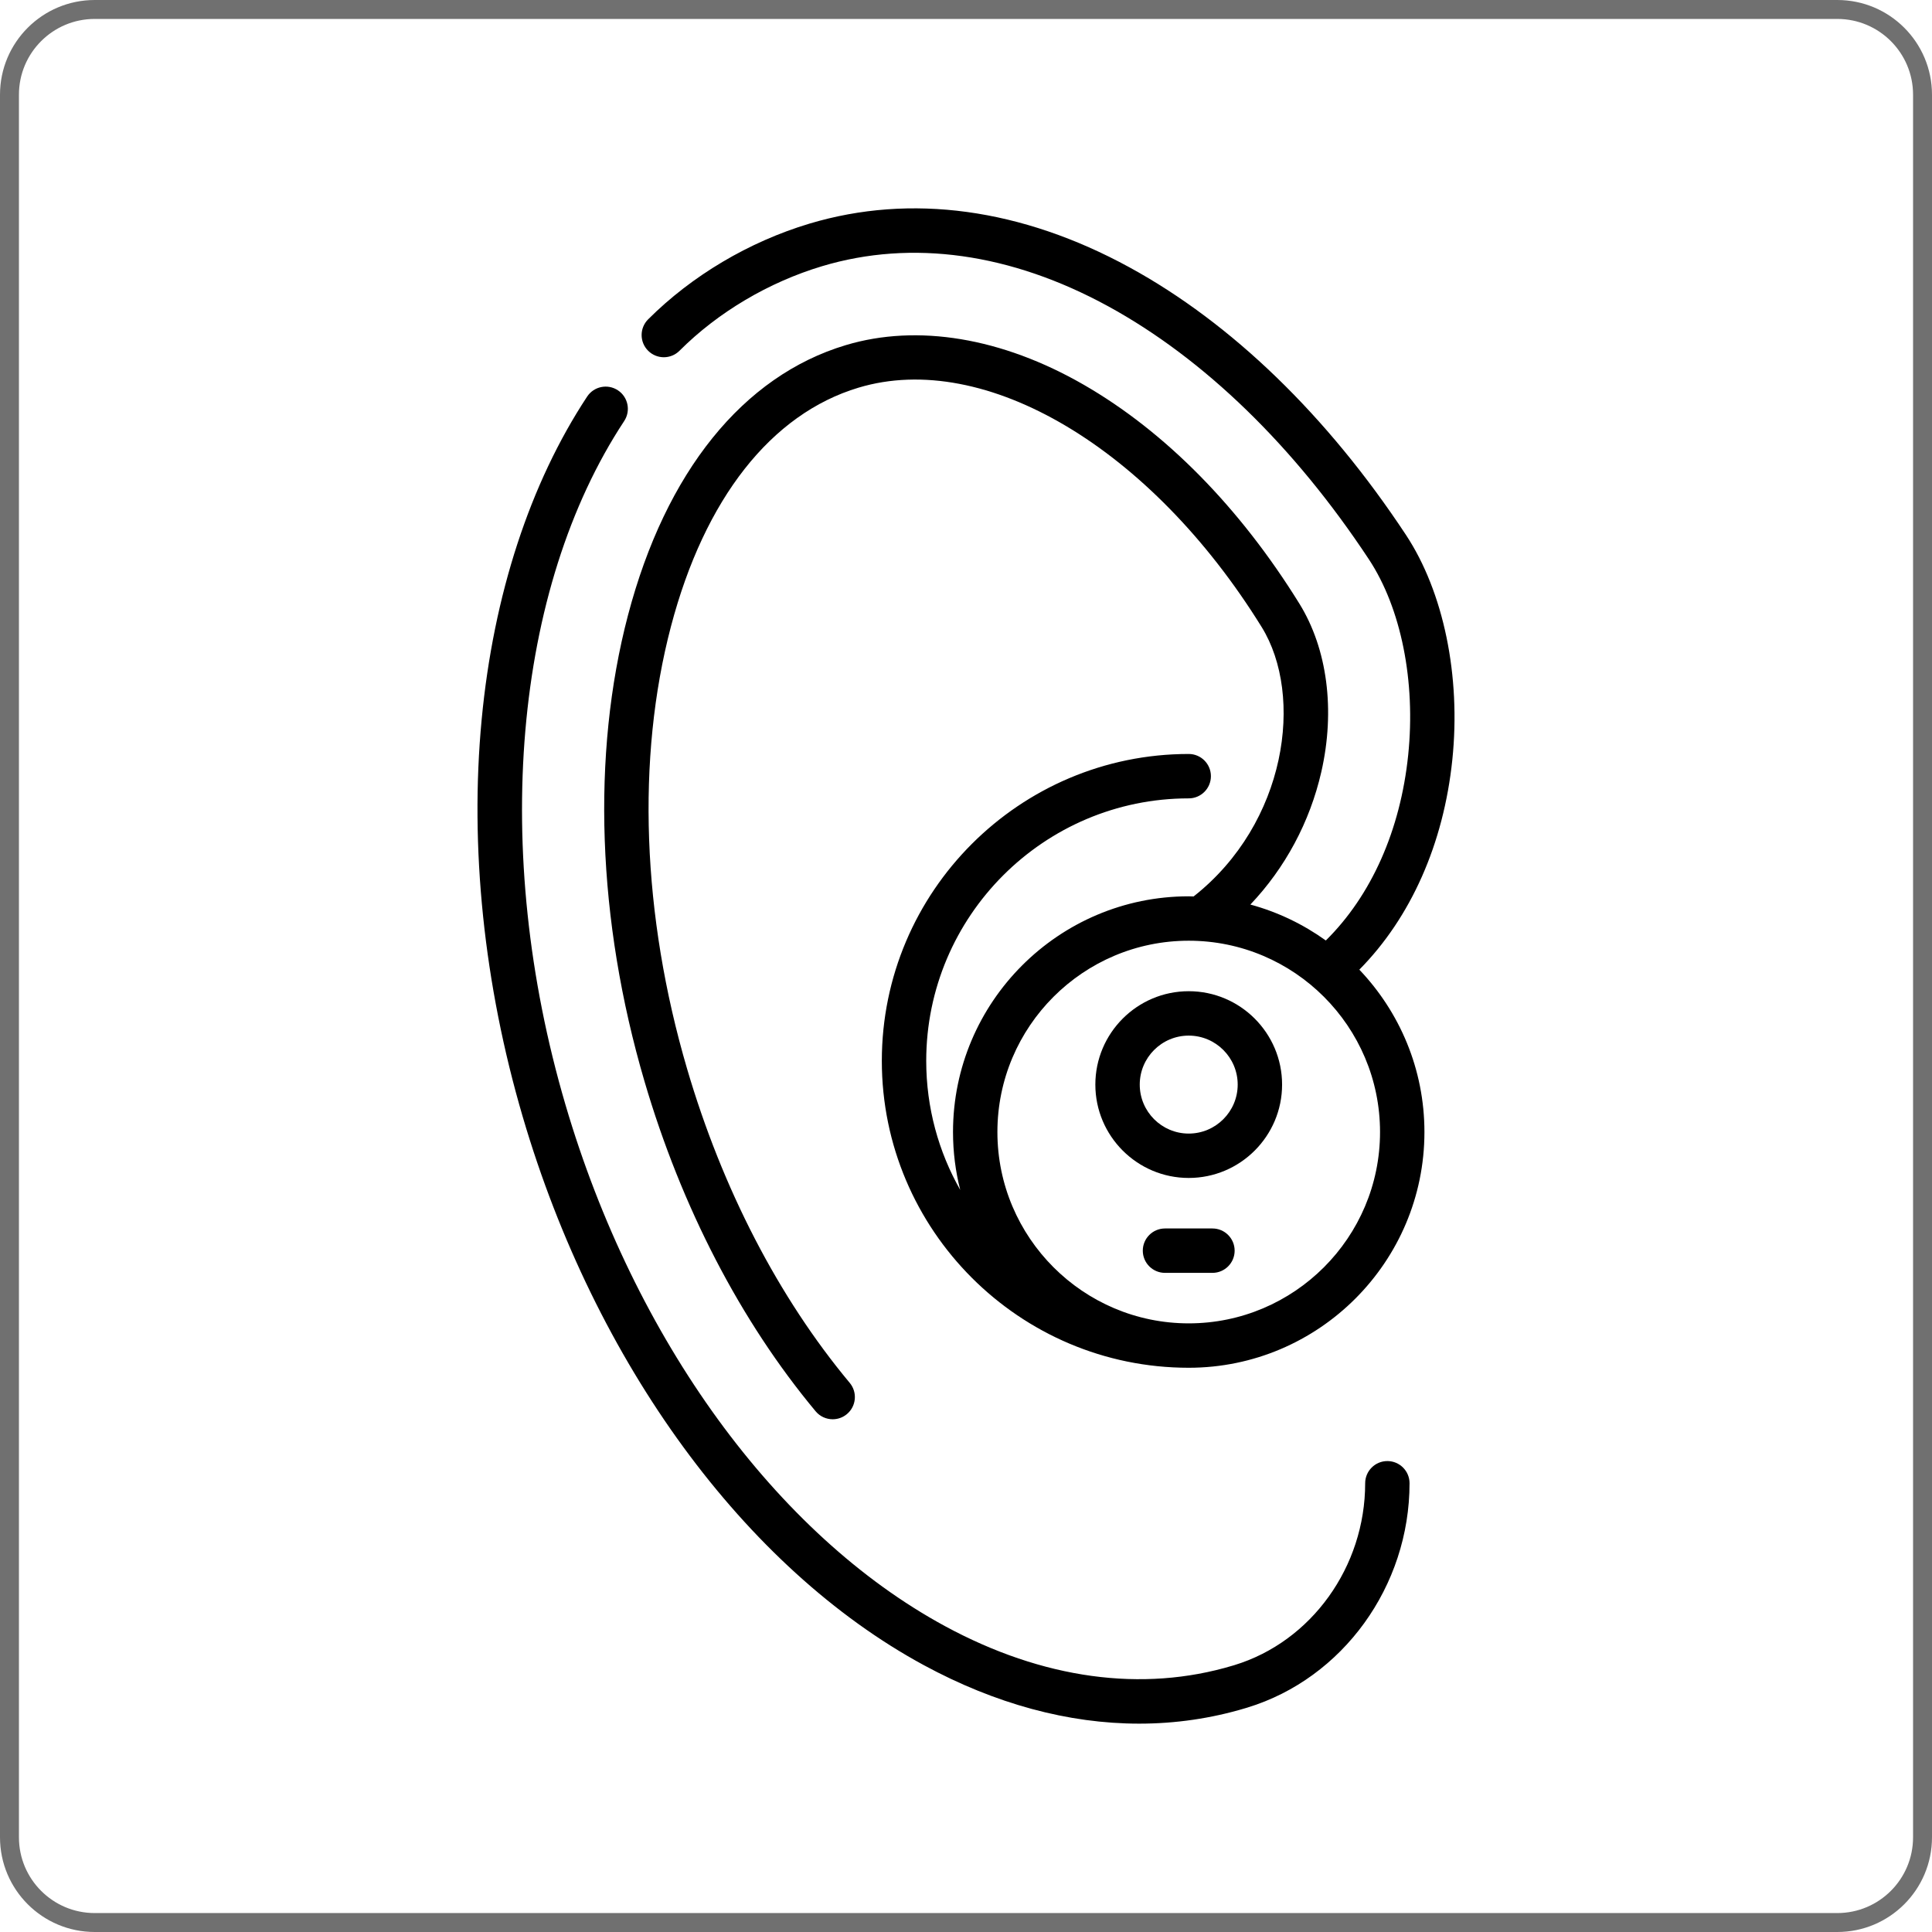
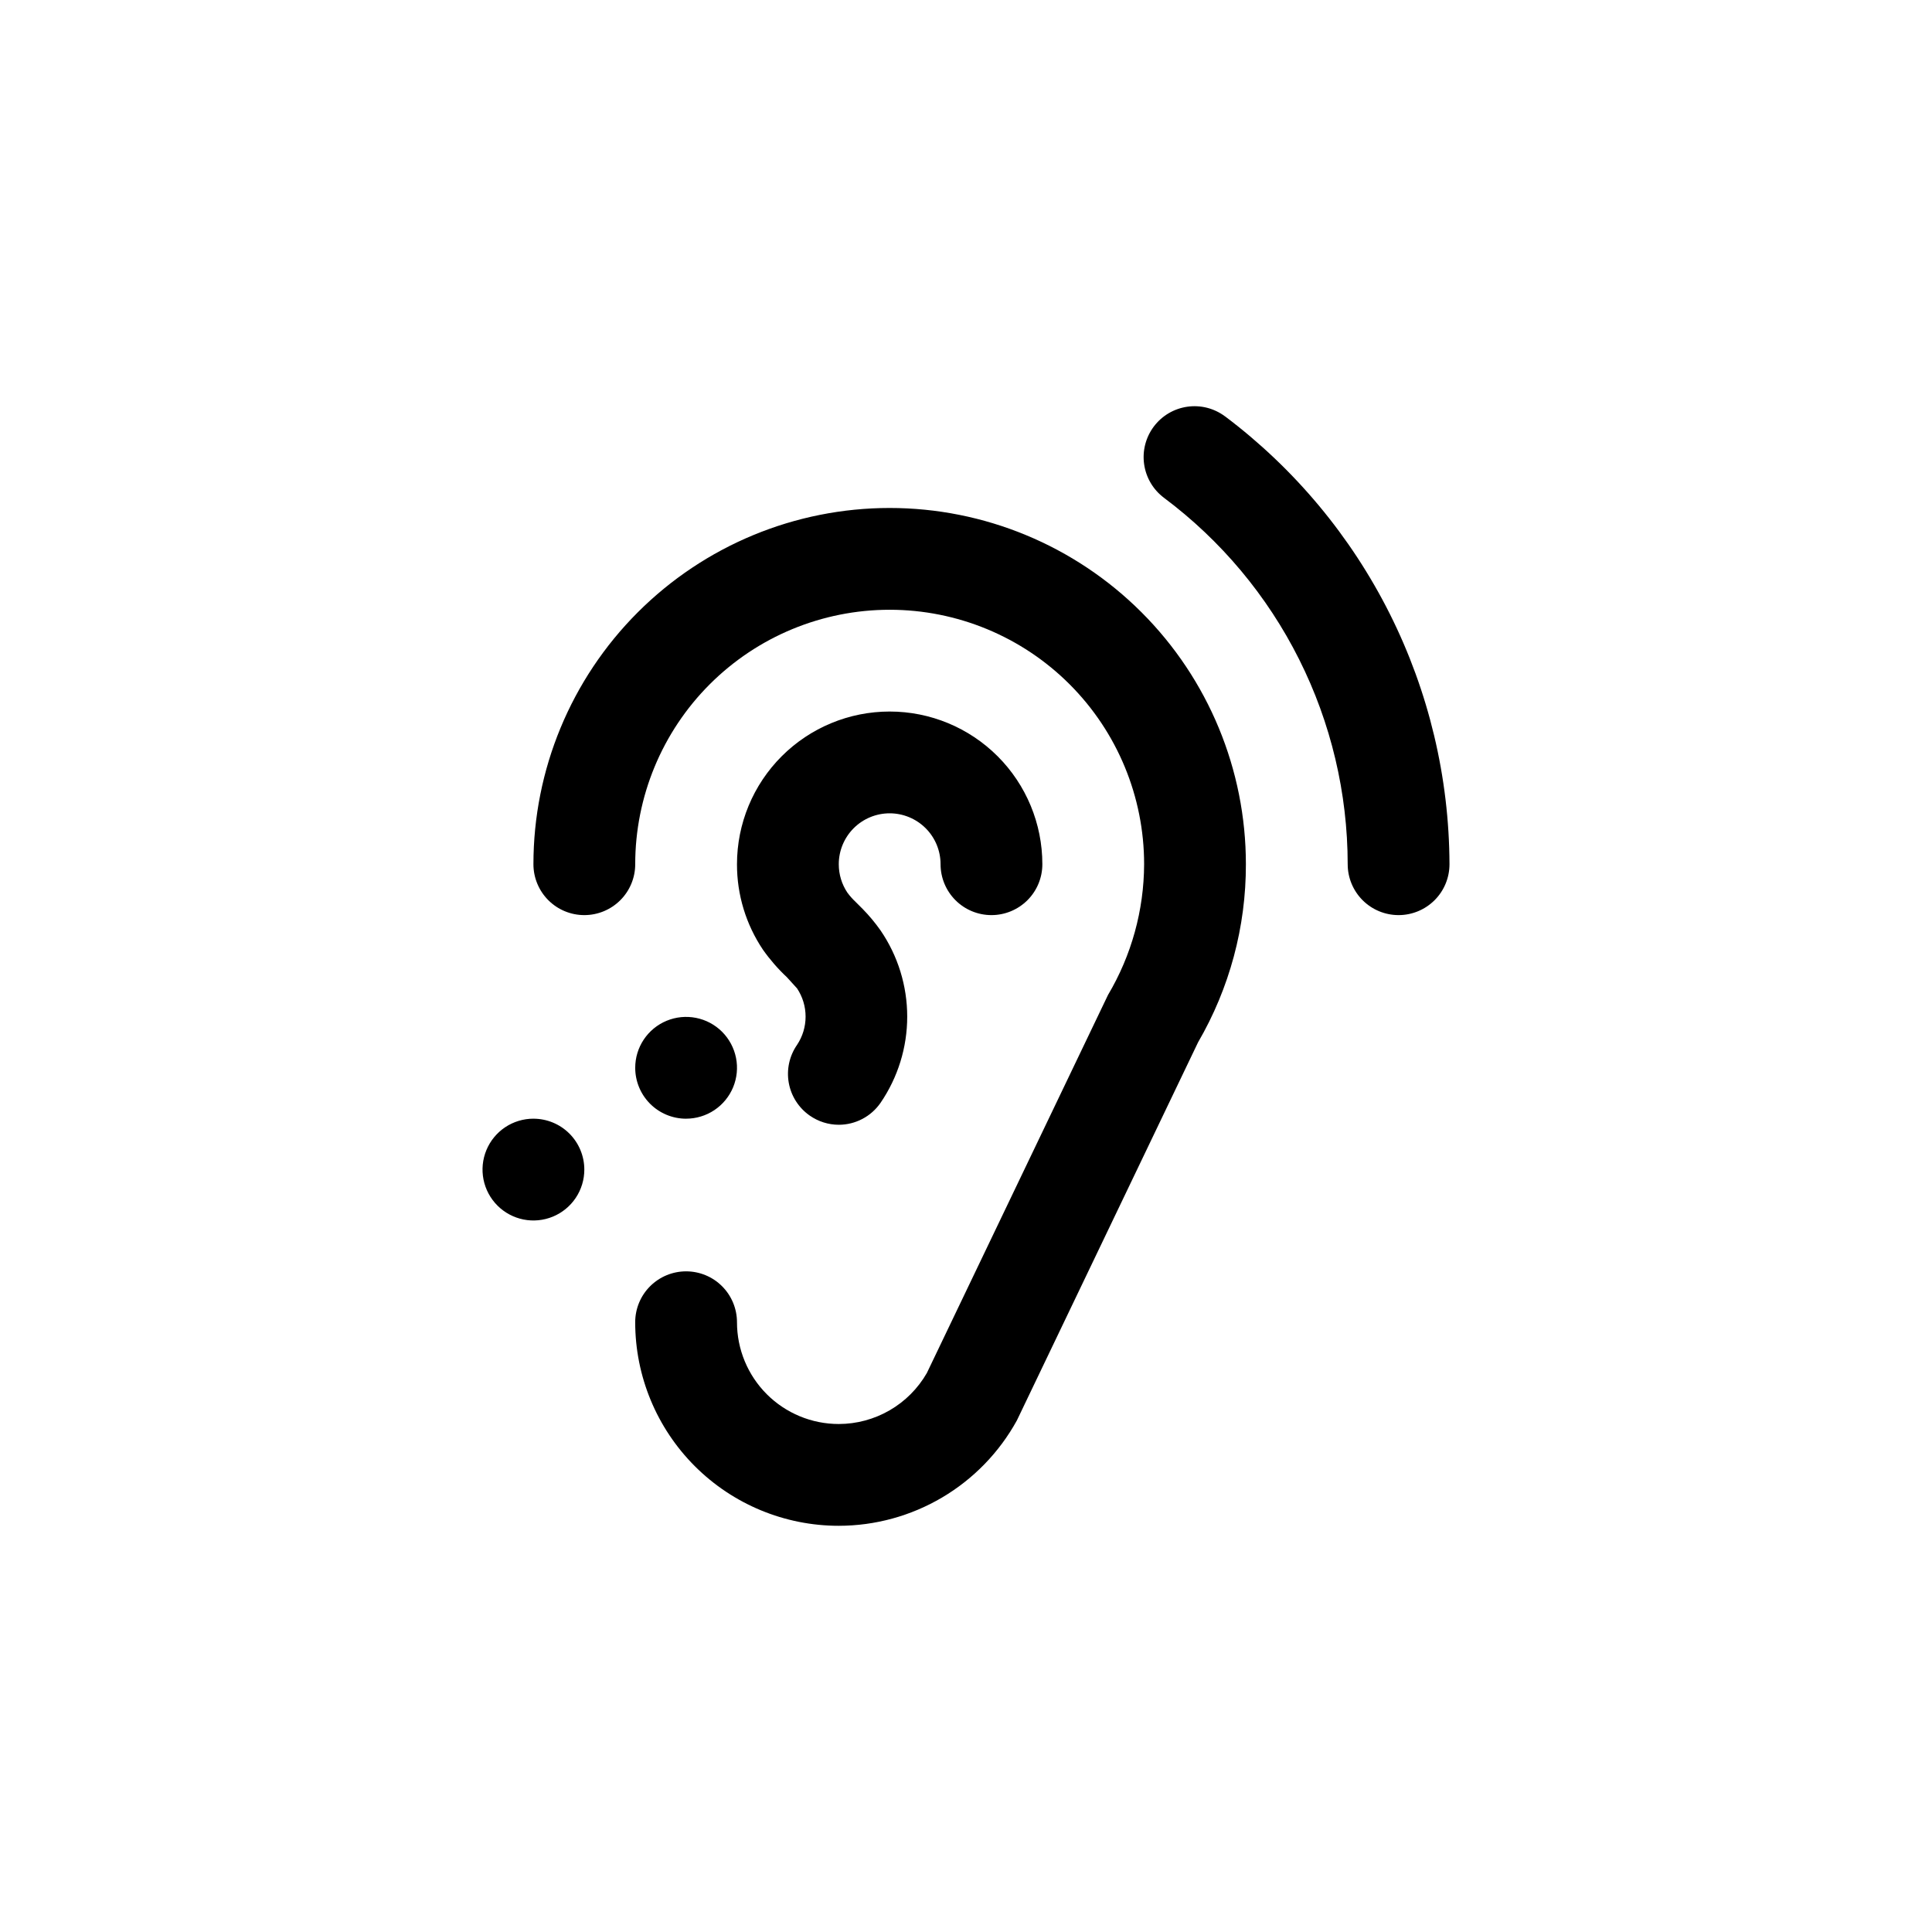
- <svg xmlns="http://www.w3.org/2000/svg" width="102" height="102" viewBox="0 0 102 102" fill="none">
-   <rect x="0.5" y="0.5" width="101" height="101" rx="4.5" stroke="#707070" />
-   <path d="M73.246 77.137C72.599 77.137 72.074 77.662 72.074 78.309C72.074 82.721 69.235 86.669 65.171 87.91L65.087 87.935C60.304 89.369 55.046 88.647 49.882 85.847C40.985 81.021 33.497 70.729 29.851 58.315C25.919 44.927 27.108 31.099 32.954 22.229C33.31 21.688 33.161 20.961 32.62 20.605C32.08 20.249 31.353 20.398 30.997 20.939C27.977 25.521 26.052 31.416 25.429 37.989C24.792 44.707 25.543 51.964 27.602 58.975C31.42 71.975 39.331 82.791 48.764 87.907C52.552 89.961 56.406 91 60.142 91C62.053 91 63.934 90.728 65.758 90.181L65.855 90.152C70.896 88.612 74.417 83.742 74.417 78.309C74.418 77.662 73.893 77.137 73.246 77.137Z" fill="black" />
-   <path d="M74.224 28.235C70.069 21.942 65.022 17.059 59.63 14.114C53.929 11 48.086 10.202 42.731 11.808C39.543 12.764 36.52 14.558 34.218 16.86C33.76 17.318 33.76 18.06 34.218 18.517C34.675 18.975 35.417 18.975 35.875 18.517C37.907 16.485 40.582 14.899 43.404 14.053C48.146 12.631 53.368 13.364 58.506 16.17C63.564 18.934 68.323 23.552 72.268 29.526C73.972 32.106 74.748 35.972 74.345 39.867C73.934 43.837 72.398 47.282 69.997 49.653C68.808 48.799 67.463 48.15 66.014 47.756C67.848 45.825 69.155 43.4 69.76 40.748C70.502 37.493 70.079 34.257 68.6 31.868C65.452 26.784 61.515 22.788 57.215 20.312C52.9 17.828 48.439 17.085 44.654 18.221C39.23 19.847 35.146 24.911 33.155 32.481C31.219 39.843 31.528 48.583 34.026 57.089C35.979 63.739 39.103 69.762 43.061 74.509C43.293 74.787 43.626 74.93 43.962 74.93C44.226 74.93 44.493 74.841 44.712 74.658C45.209 74.244 45.276 73.505 44.861 73.008C41.107 68.506 38.138 62.773 36.275 56.429C33.896 48.326 33.593 40.033 35.422 33.077C37.197 26.327 40.715 21.849 45.328 20.466C52.008 18.46 60.758 23.657 66.608 33.102C68.858 36.736 67.932 43.46 63.017 47.328C62.931 47.326 62.845 47.321 62.758 47.321C55.896 47.321 50.314 52.904 50.314 59.766C50.314 60.82 50.447 61.844 50.695 62.822C49.553 60.809 48.9 58.483 48.9 56.008C48.9 48.367 55.117 42.15 62.758 42.15C63.406 42.15 63.93 41.625 63.93 40.978C63.93 40.331 63.406 39.806 62.758 39.806C53.824 39.806 46.556 47.074 46.556 56.008C46.556 64.942 53.825 72.211 62.758 72.211C69.621 72.211 75.203 66.628 75.203 59.766C75.203 56.445 73.893 53.427 71.766 51.193C74.482 48.446 76.216 44.553 76.676 40.108C77.133 35.691 76.217 31.253 74.224 28.235ZM62.759 69.867C57.189 69.867 52.658 65.336 52.658 59.766C52.658 54.196 57.189 49.665 62.759 49.665C68.328 49.665 72.859 54.196 72.859 59.766C72.859 65.336 68.328 69.867 62.759 69.867Z" fill="black" />
-   <path d="M62.758 52.331C60.04 52.331 57.829 54.543 57.829 57.261C57.829 59.979 60.04 62.19 62.758 62.19C65.477 62.19 67.688 59.979 67.688 57.261C67.688 54.543 65.477 52.331 62.758 52.331ZM62.758 59.847C61.333 59.847 60.173 58.687 60.173 57.261C60.173 55.835 61.333 54.675 62.758 54.675C64.184 54.675 65.344 55.835 65.344 57.261C65.344 58.687 64.184 59.847 62.758 59.847Z" fill="black" />
-   <path d="M64.011 64.857H61.506C60.859 64.857 60.334 65.382 60.334 66.029C60.334 66.676 60.859 67.201 61.506 67.201H64.011C64.658 67.201 65.183 66.676 65.183 66.029C65.183 65.382 64.658 64.857 64.011 64.857Z" fill="black" />
+ <svg xmlns="http://www.w3.org/2000/svg" id="Layer_1" data-name="Layer 1" viewBox="0 0 1080 1080">
+   <path d="M497.33,283.96c-52.82,0-103.47,20.98-140.81,58.33-37.35,37.35-58.33,88-58.33,140.81,0,7.54,3,14.78,8.33,20.12,5.34,5.34,12.57,8.33,20.12,8.33s14.78-3,20.12-8.33,8.33-12.57,8.33-20.12c0-37.73,14.99-73.91,41.66-100.58,26.68-26.68,62.86-41.66,100.58-41.66s73.91,14.99,100.58,41.66c26.68,26.68,41.66,62.86,41.66,100.58-.09,25.74-7.06,50.98-20.2,73.11l-101.28,211.37c-4.99,8.64-12.16,15.82-20.8,20.81-8.64,4.99-18.44,7.63-28.42,7.64-15.09,0-29.56-5.99-40.23-16.66-10.67-10.67-16.66-25.14-16.66-40.23,0-7.55-3-14.78-8.33-20.12s-12.57-8.33-20.12-8.33-14.78,3-20.12,8.33-8.33,12.57-8.33,20.12c0,30.18,11.99,59.12,33.33,80.46,21.34,21.34,50.28,33.33,80.46,33.33,20.35-.02,40.31-5.49,57.83-15.85,17.51-10.36,31.93-25.22,41.74-43.04l101.28-211.37c17.59-30.23,26.82-64.6,26.74-99.57,0-52.82-20.98-103.47-58.33-140.81-37.35-37.35-88-58.33-140.81-58.33ZM298.19,625.35c-5.63,0-11.13,1.67-15.81,4.79-4.68,3.13-8.32,7.57-10.48,12.77-2.15,5.2-2.72,10.92-1.62,16.44,1.1,5.52,3.81,10.59,7.79,14.57,3.98,3.98,9.05,6.69,14.57,7.79,5.52,1.1,11.24.53,16.44-1.62,5.2-2.15,9.64-5.8,12.77-10.48,3.13-4.68,4.79-10.18,4.79-15.8,0-7.55-3-14.78-8.33-20.12-5.34-5.34-12.57-8.33-20.12-8.33ZM684.8,232.76c-2.99-2.24-6.39-3.87-10.01-4.8-3.62-.93-7.39-1.13-11.08-.6s-7.26,1.78-10.47,3.68-6.02,4.42-8.26,7.41c-2.24,2.99-3.87,6.39-4.8,10.01s-1.13,7.39-.6,11.08c.53,3.7,1.78,7.26,3.68,10.47,1.9,3.21,4.42,6.02,7.41,8.26,31.85,23.82,57.72,54.73,75.54,90.29,17.83,35.55,27.12,74.77,27.16,114.54,0,7.54,3,14.78,8.33,20.12,5.34,5.34,12.57,8.33,20.12,8.33s14.78-3,20.12-8.33,8.33-12.57,8.33-20.12c-.16-48.58-11.58-96.47-33.34-139.9-21.77-43.43-53.29-81.24-92.11-110.45ZM497.33,454.65c7.54,0,14.78,3,20.12,8.33,5.34,5.34,8.33,12.57,8.33,20.12s3,14.78,8.33,20.12,12.57,8.33,20.12,8.33,14.78-3,20.12-8.33c5.34-5.34,8.33-12.57,8.33-20.12,0-22.64-8.99-44.34-25-60.35-16.01-16.01-37.71-25-60.35-25s-44.34,8.99-60.35,25c-16.01,16.01-25,37.71-25,60.35-.04,17.02,5.01,33.66,14.51,47.79,3.92,5.56,8.4,10.71,13.37,15.36l5.69,6.26c3.12,4.67,4.78,10.17,4.78,15.79s-1.66,11.11-4.78,15.79c-4.29,6.19-5.95,13.83-4.62,21.24,1.33,7.41,5.55,13.99,11.73,18.3,4.76,3.32,10.41,5.11,16.22,5.12,4.59,0,9.1-1.12,13.17-3.25,4.06-2.13,7.55-5.21,10.16-8.98,9.72-14.2,14.93-31.01,14.93-48.22s-5.2-34.02-14.93-48.22c-2.99-4.24-6.32-8.24-9.96-11.95l-3.98-3.98c-1.66-1.57-3.19-3.28-4.55-5.12-3.17-4.71-4.85-10.26-4.84-15.93,0-7.55,3-14.78,8.33-20.12,5.34-5.34,12.57-8.33,20.12-8.33ZM383.53,625.35c5.63,0,11.13-1.67,15.81-4.79,4.68-3.13,8.32-7.57,10.48-12.77,2.15-5.2,2.72-10.92,1.62-16.44-1.1-5.52-3.81-10.59-7.78-14.57-3.98-3.98-9.05-6.69-14.57-7.78-5.52-1.1-11.24-.53-16.44,1.62-5.2,2.15-9.64,5.8-12.77,10.48-3.13,4.68-4.79,10.18-4.79,15.81,0,7.54,3,14.78,8.33,20.12,5.34,5.34,12.57,8.33,20.12,8.33Z" />
</svg>
